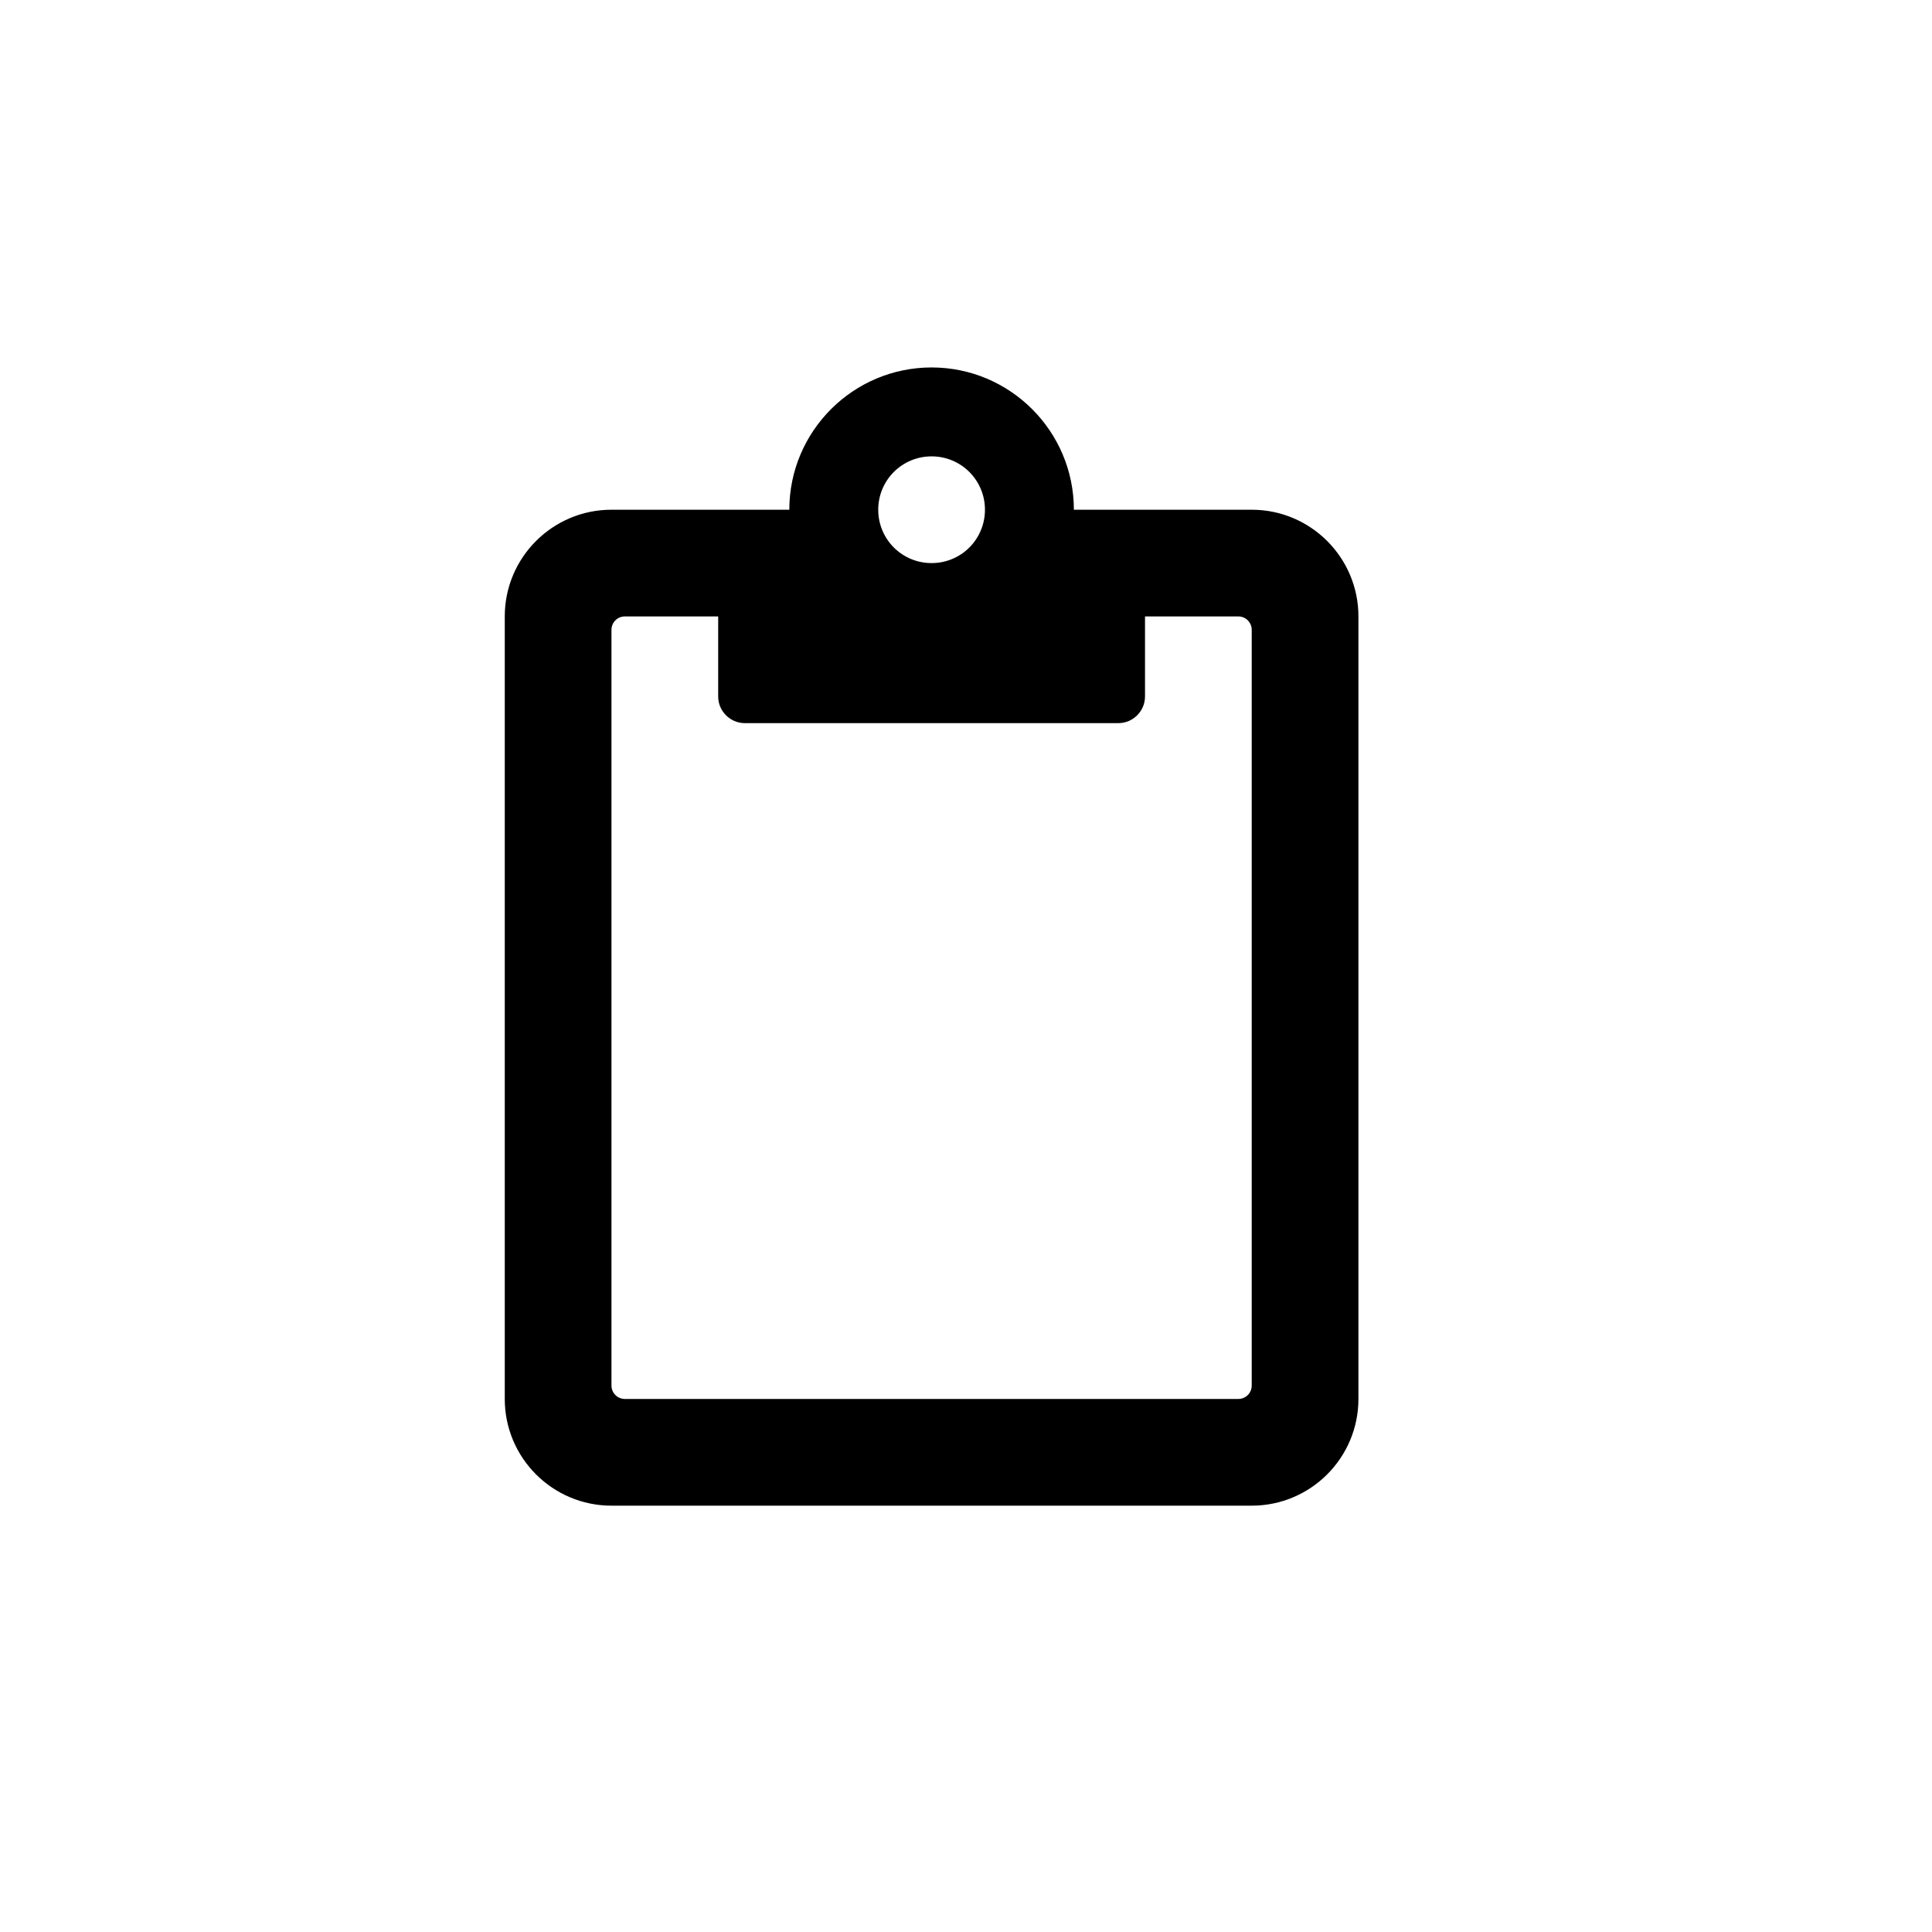
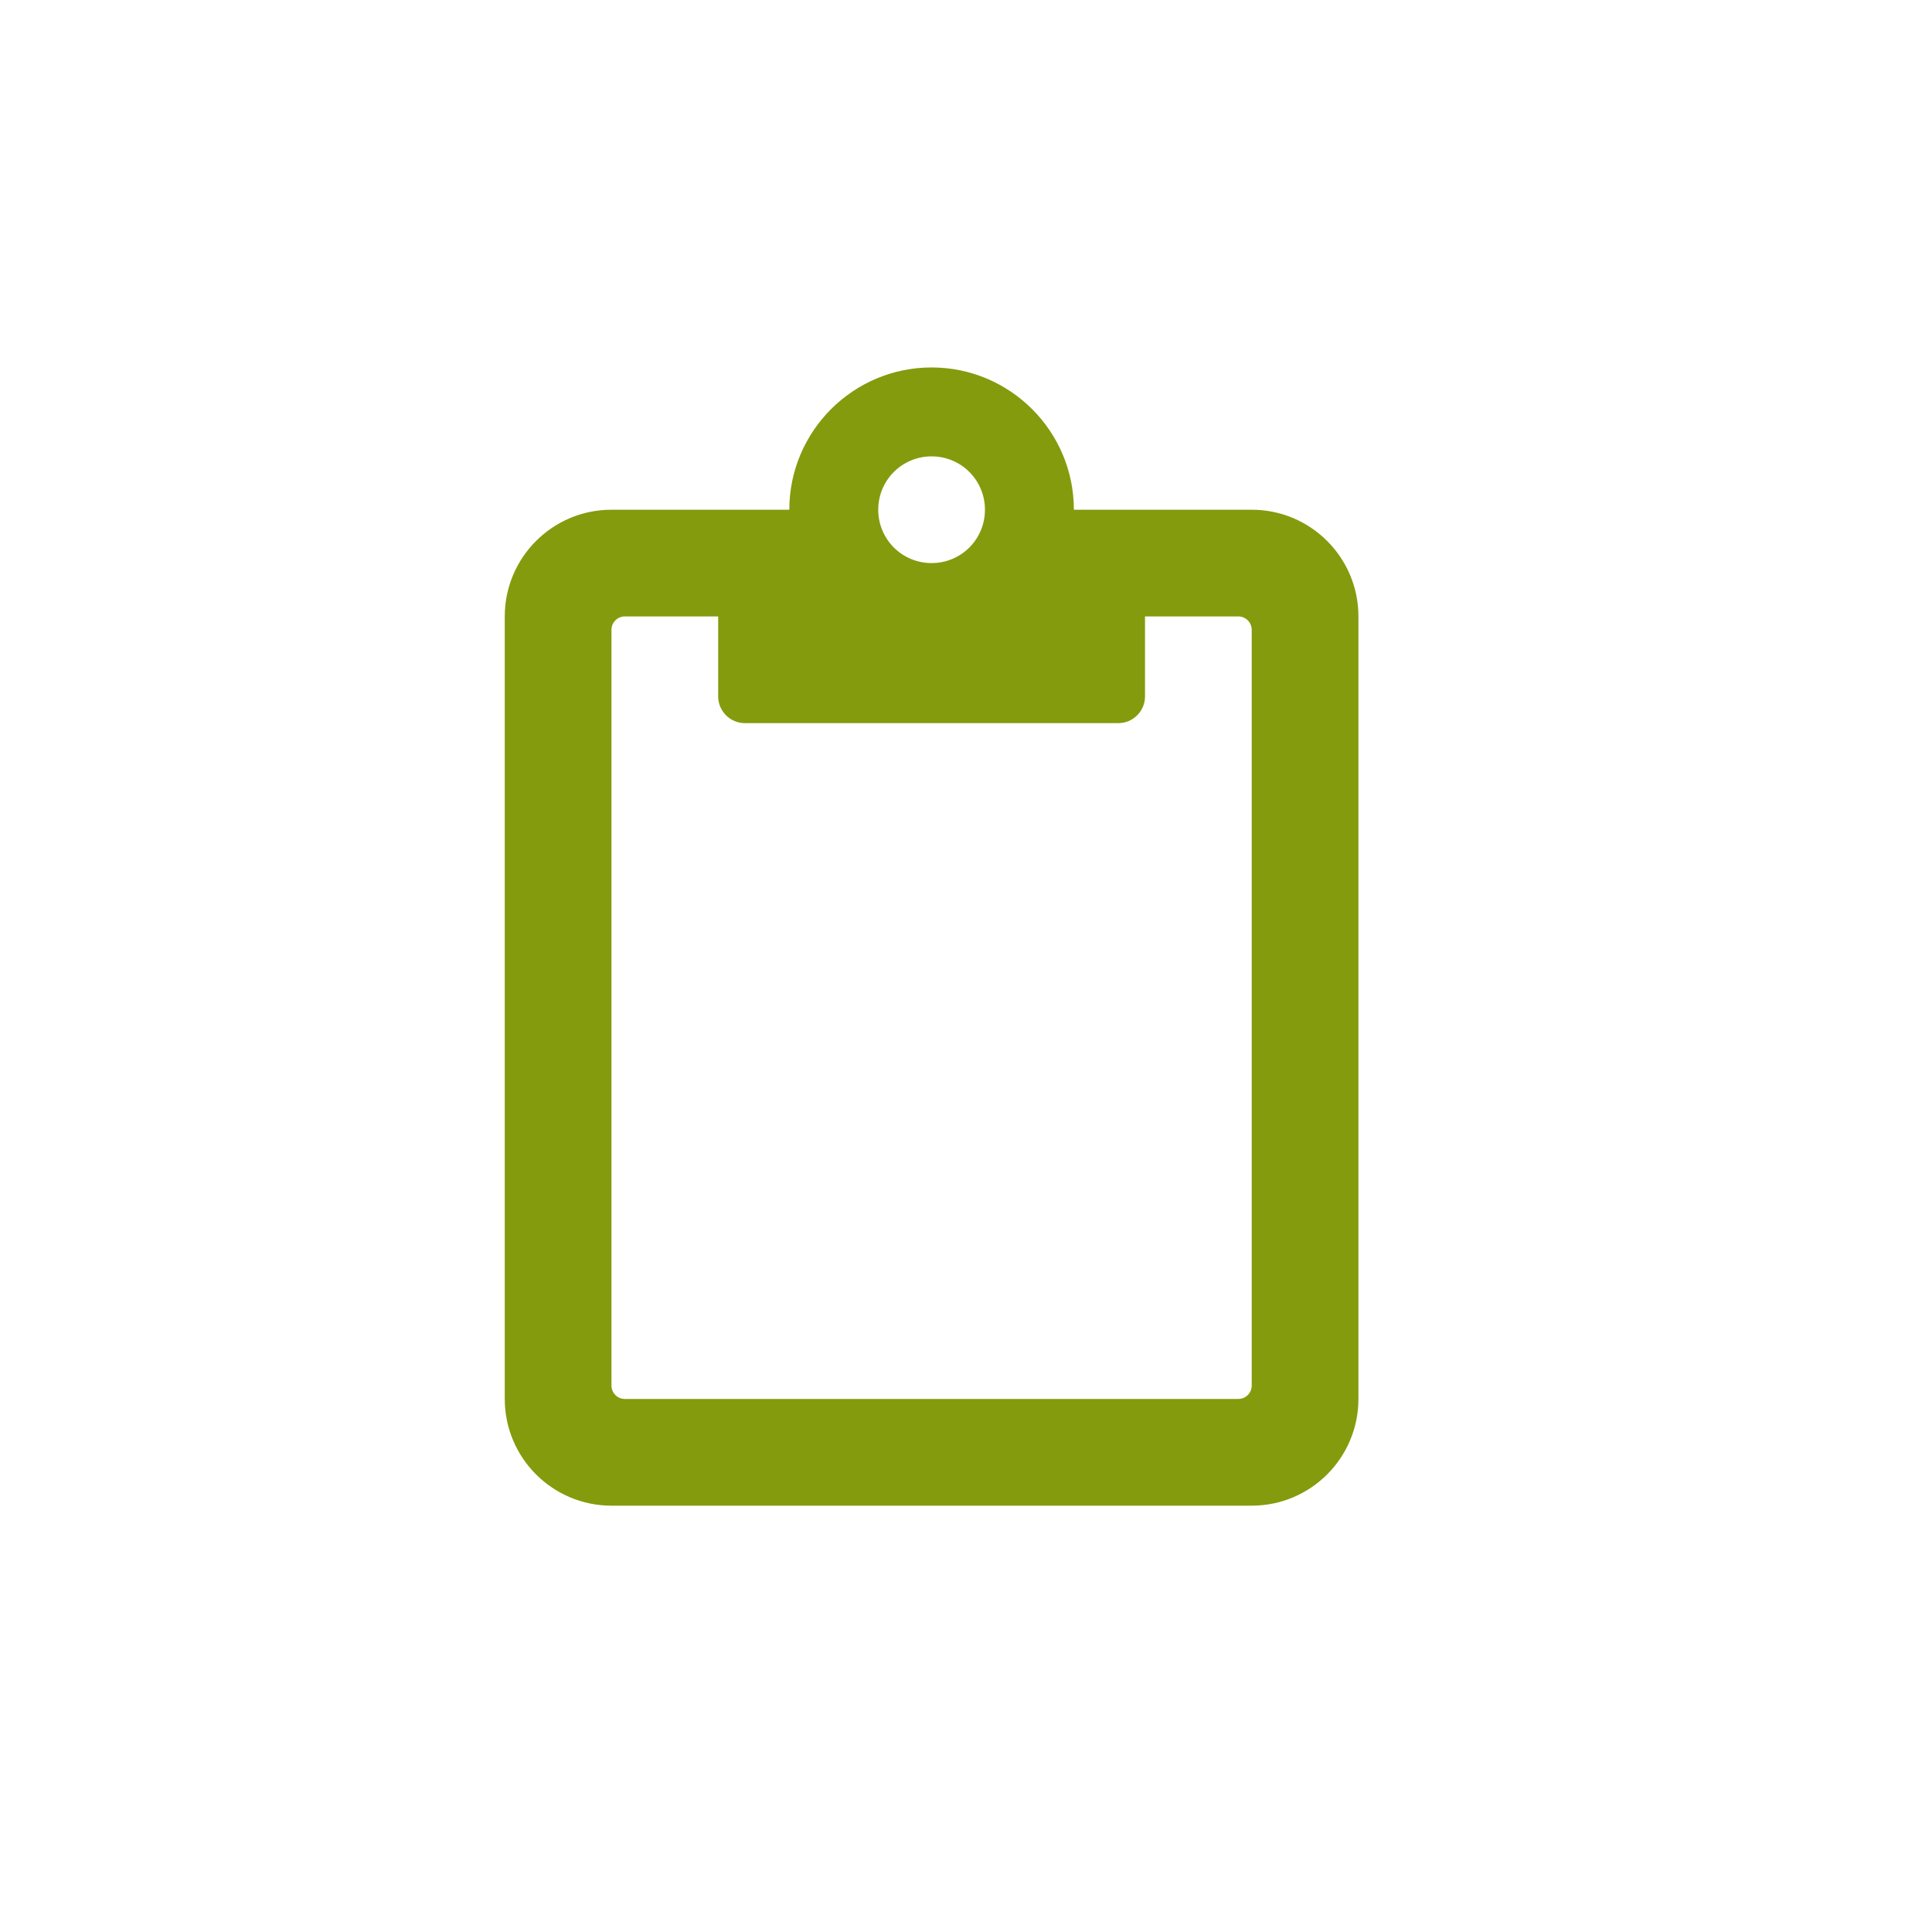
<svg xmlns="http://www.w3.org/2000/svg" viewBox="0 0 500 500" fill-rule="evenodd" clip-rule="evenodd" stroke-linejoin="round" stroke-miterlimit="2">
  <path fill="none" d="M0 0h3000v500H0z" />
-   <path d="M323.943 131.917h-46.026c0-20.309-16.512-36.821-36.821-36.821-20.309 0-36.821 16.512-36.821 36.821h-46.027c-15.246 0-27.616 12.369-27.616 27.616v202.516c0 15.246 12.37 27.616 27.616 27.616h165.695c15.247 0 27.616-12.37 27.616-27.616V159.533c0-15.247-12.369-27.616-27.616-27.616zm-82.847-13.808a13.775 13.775 0 0113.808 13.808 13.775 13.775 0 01-13.808 13.808 13.775 13.775 0 01-13.808-13.808 13.775 13.775 0 0113.808-13.808zm82.847 240.488a3.462 3.462 0 01-3.452 3.452H161.7a3.463 3.463 0 01-3.452-3.452V162.985a3.462 3.462 0 013.452-3.452h24.164v20.712c0 3.797 3.107 6.903 6.904 6.903h96.655c3.798 0 6.904-3.106 6.904-6.903v-20.712h24.164a3.462 3.462 0 013.452 3.452v195.612z" fill-rule="nonzero" />
+   <path d="M323.943 131.917h-46.026c0-20.309-16.512-36.821-36.821-36.821-20.309 0-36.821 16.512-36.821 36.821h-46.027c-15.246 0-27.616 12.369-27.616 27.616v202.516c0 15.246 12.37 27.616 27.616 27.616h165.695c15.247 0 27.616-12.37 27.616-27.616V159.533c0-15.247-12.369-27.616-27.616-27.616zm-82.847-13.808a13.775 13.775 0 0113.808 13.808 13.775 13.775 0 01-13.808 13.808 13.775 13.775 0 01-13.808-13.808 13.775 13.775 0 0113.808-13.808zm82.847 240.488a3.462 3.462 0 01-3.452 3.452H161.7a3.463 3.463 0 01-3.452-3.452V162.985a3.462 3.462 0 013.452-3.452h24.164v20.712c0 3.797 3.107 6.903 6.904 6.903h96.655c3.798 0 6.904-3.106 6.904-6.903v-20.712h24.164a3.462 3.462 0 013.452 3.452v195.612z" fill="#849b0d" fill-rule="nonzero" />
</svg>
